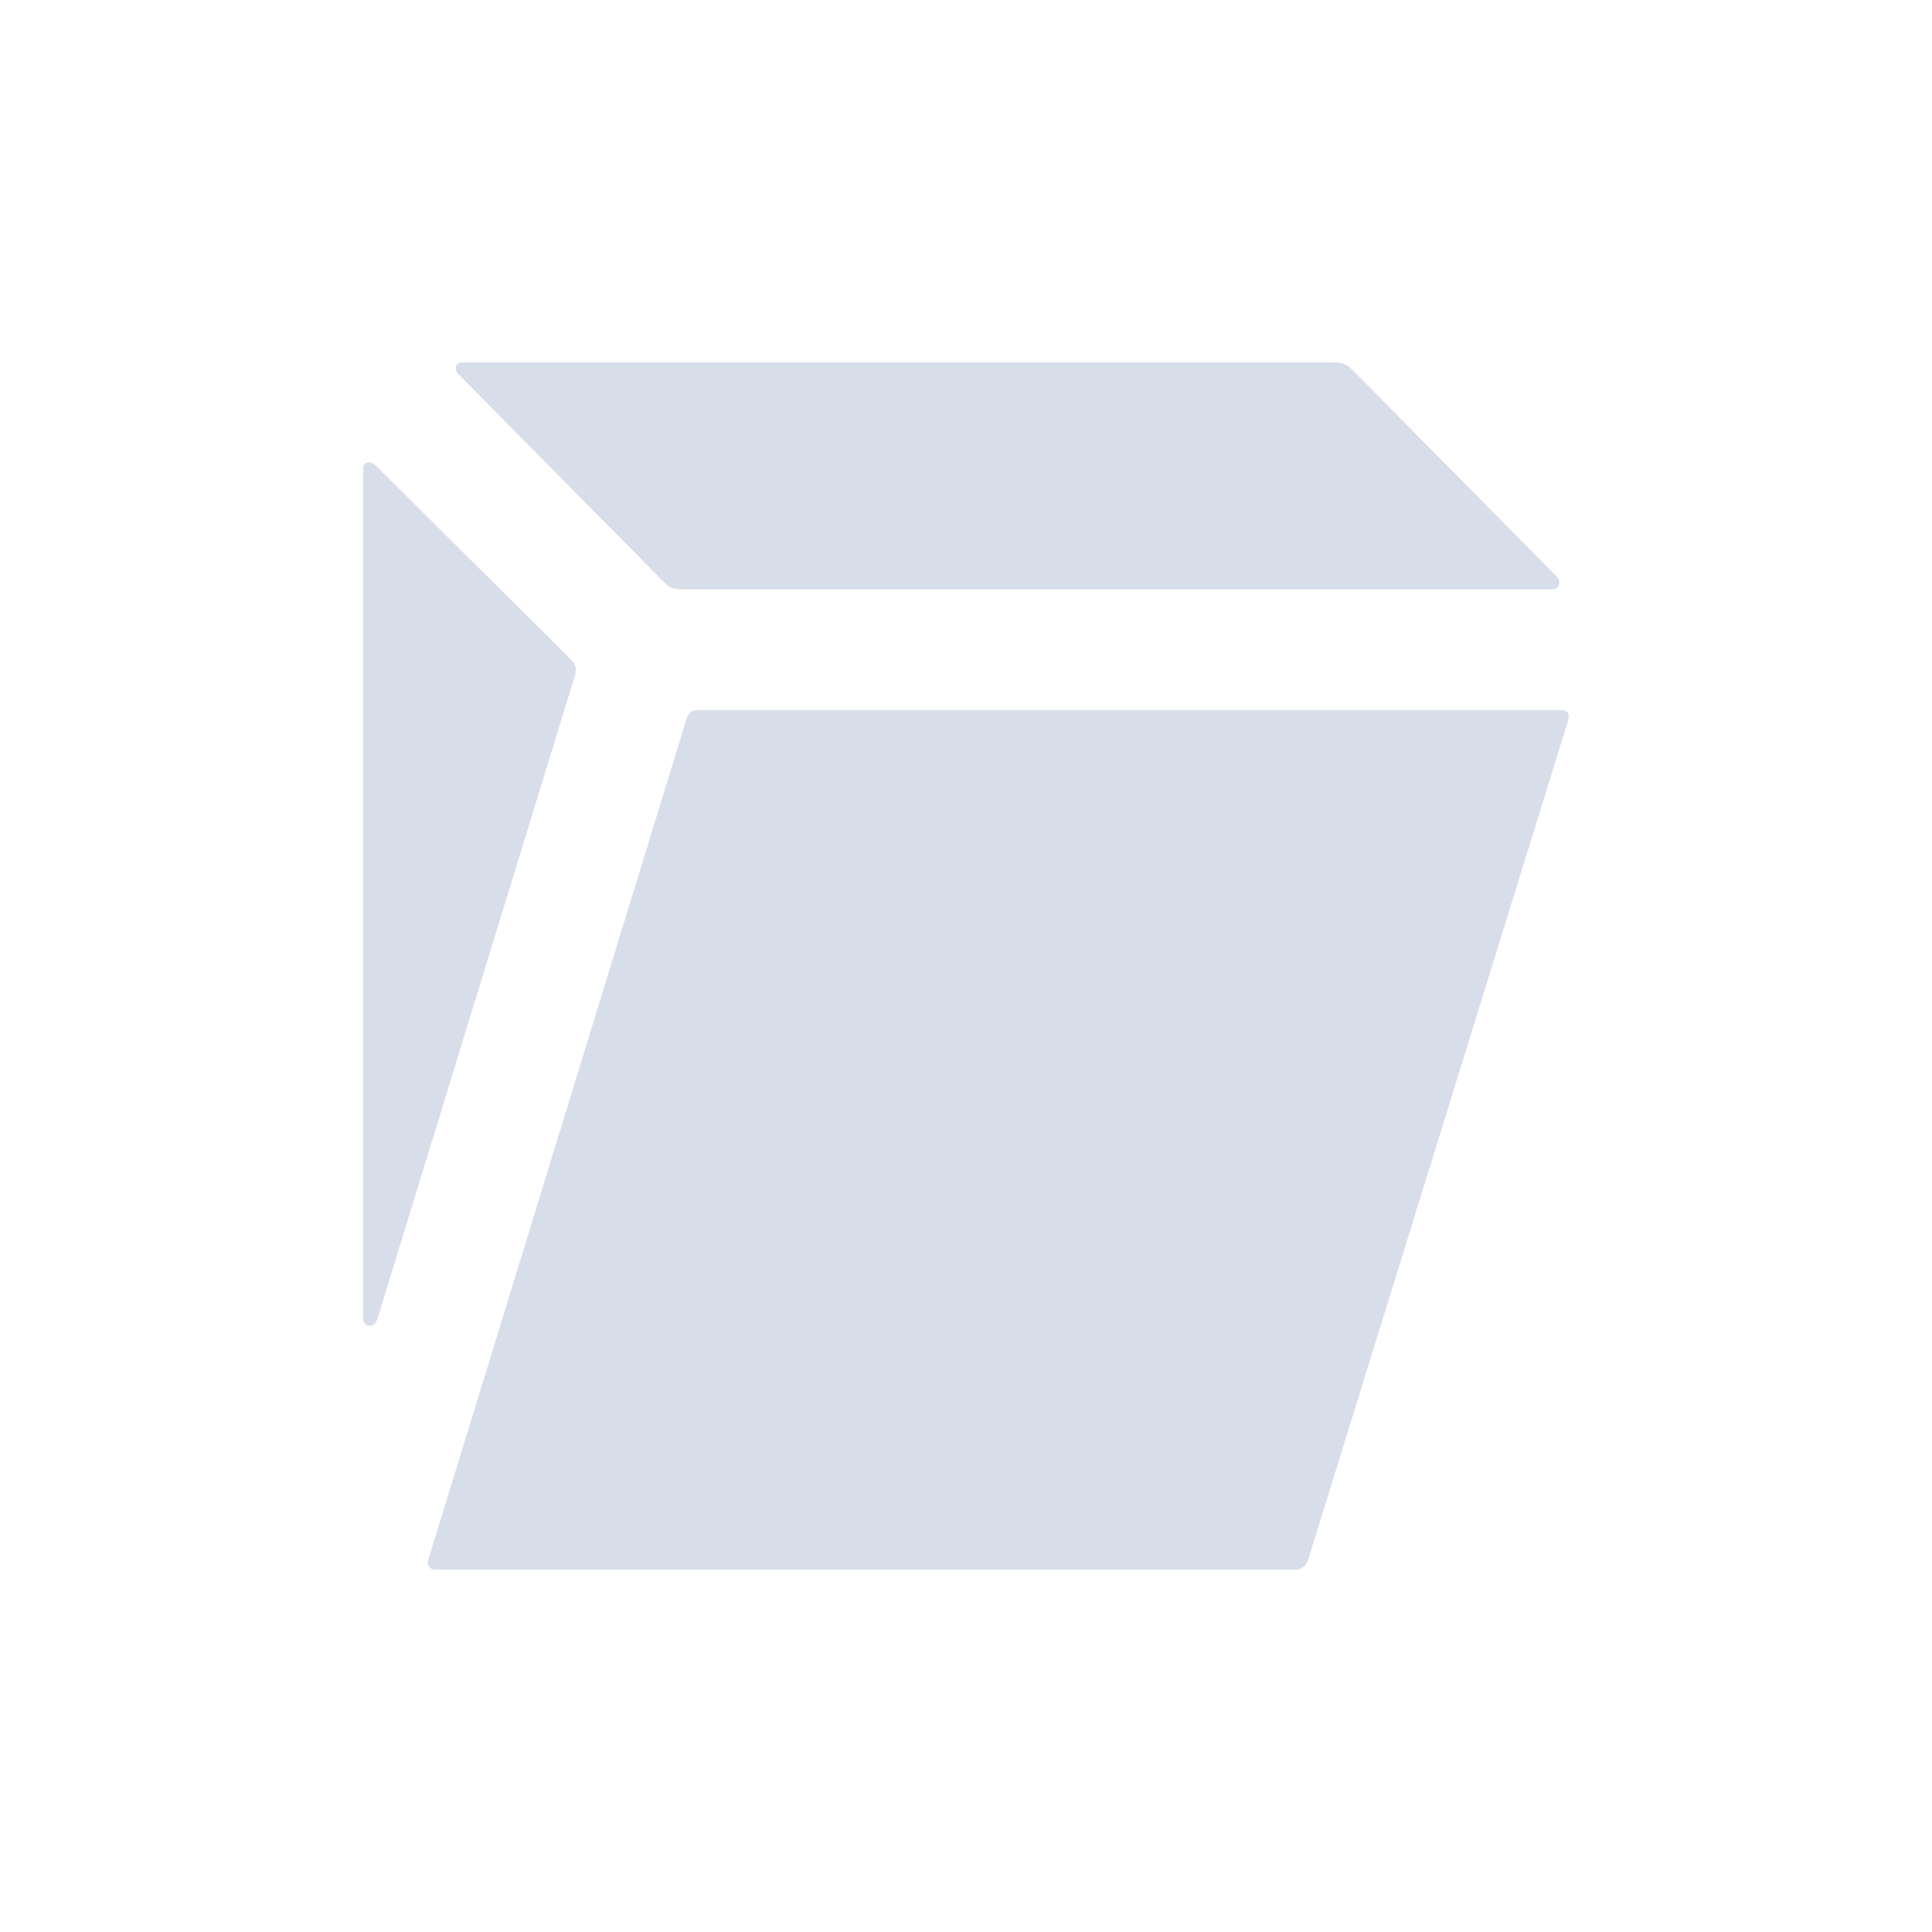
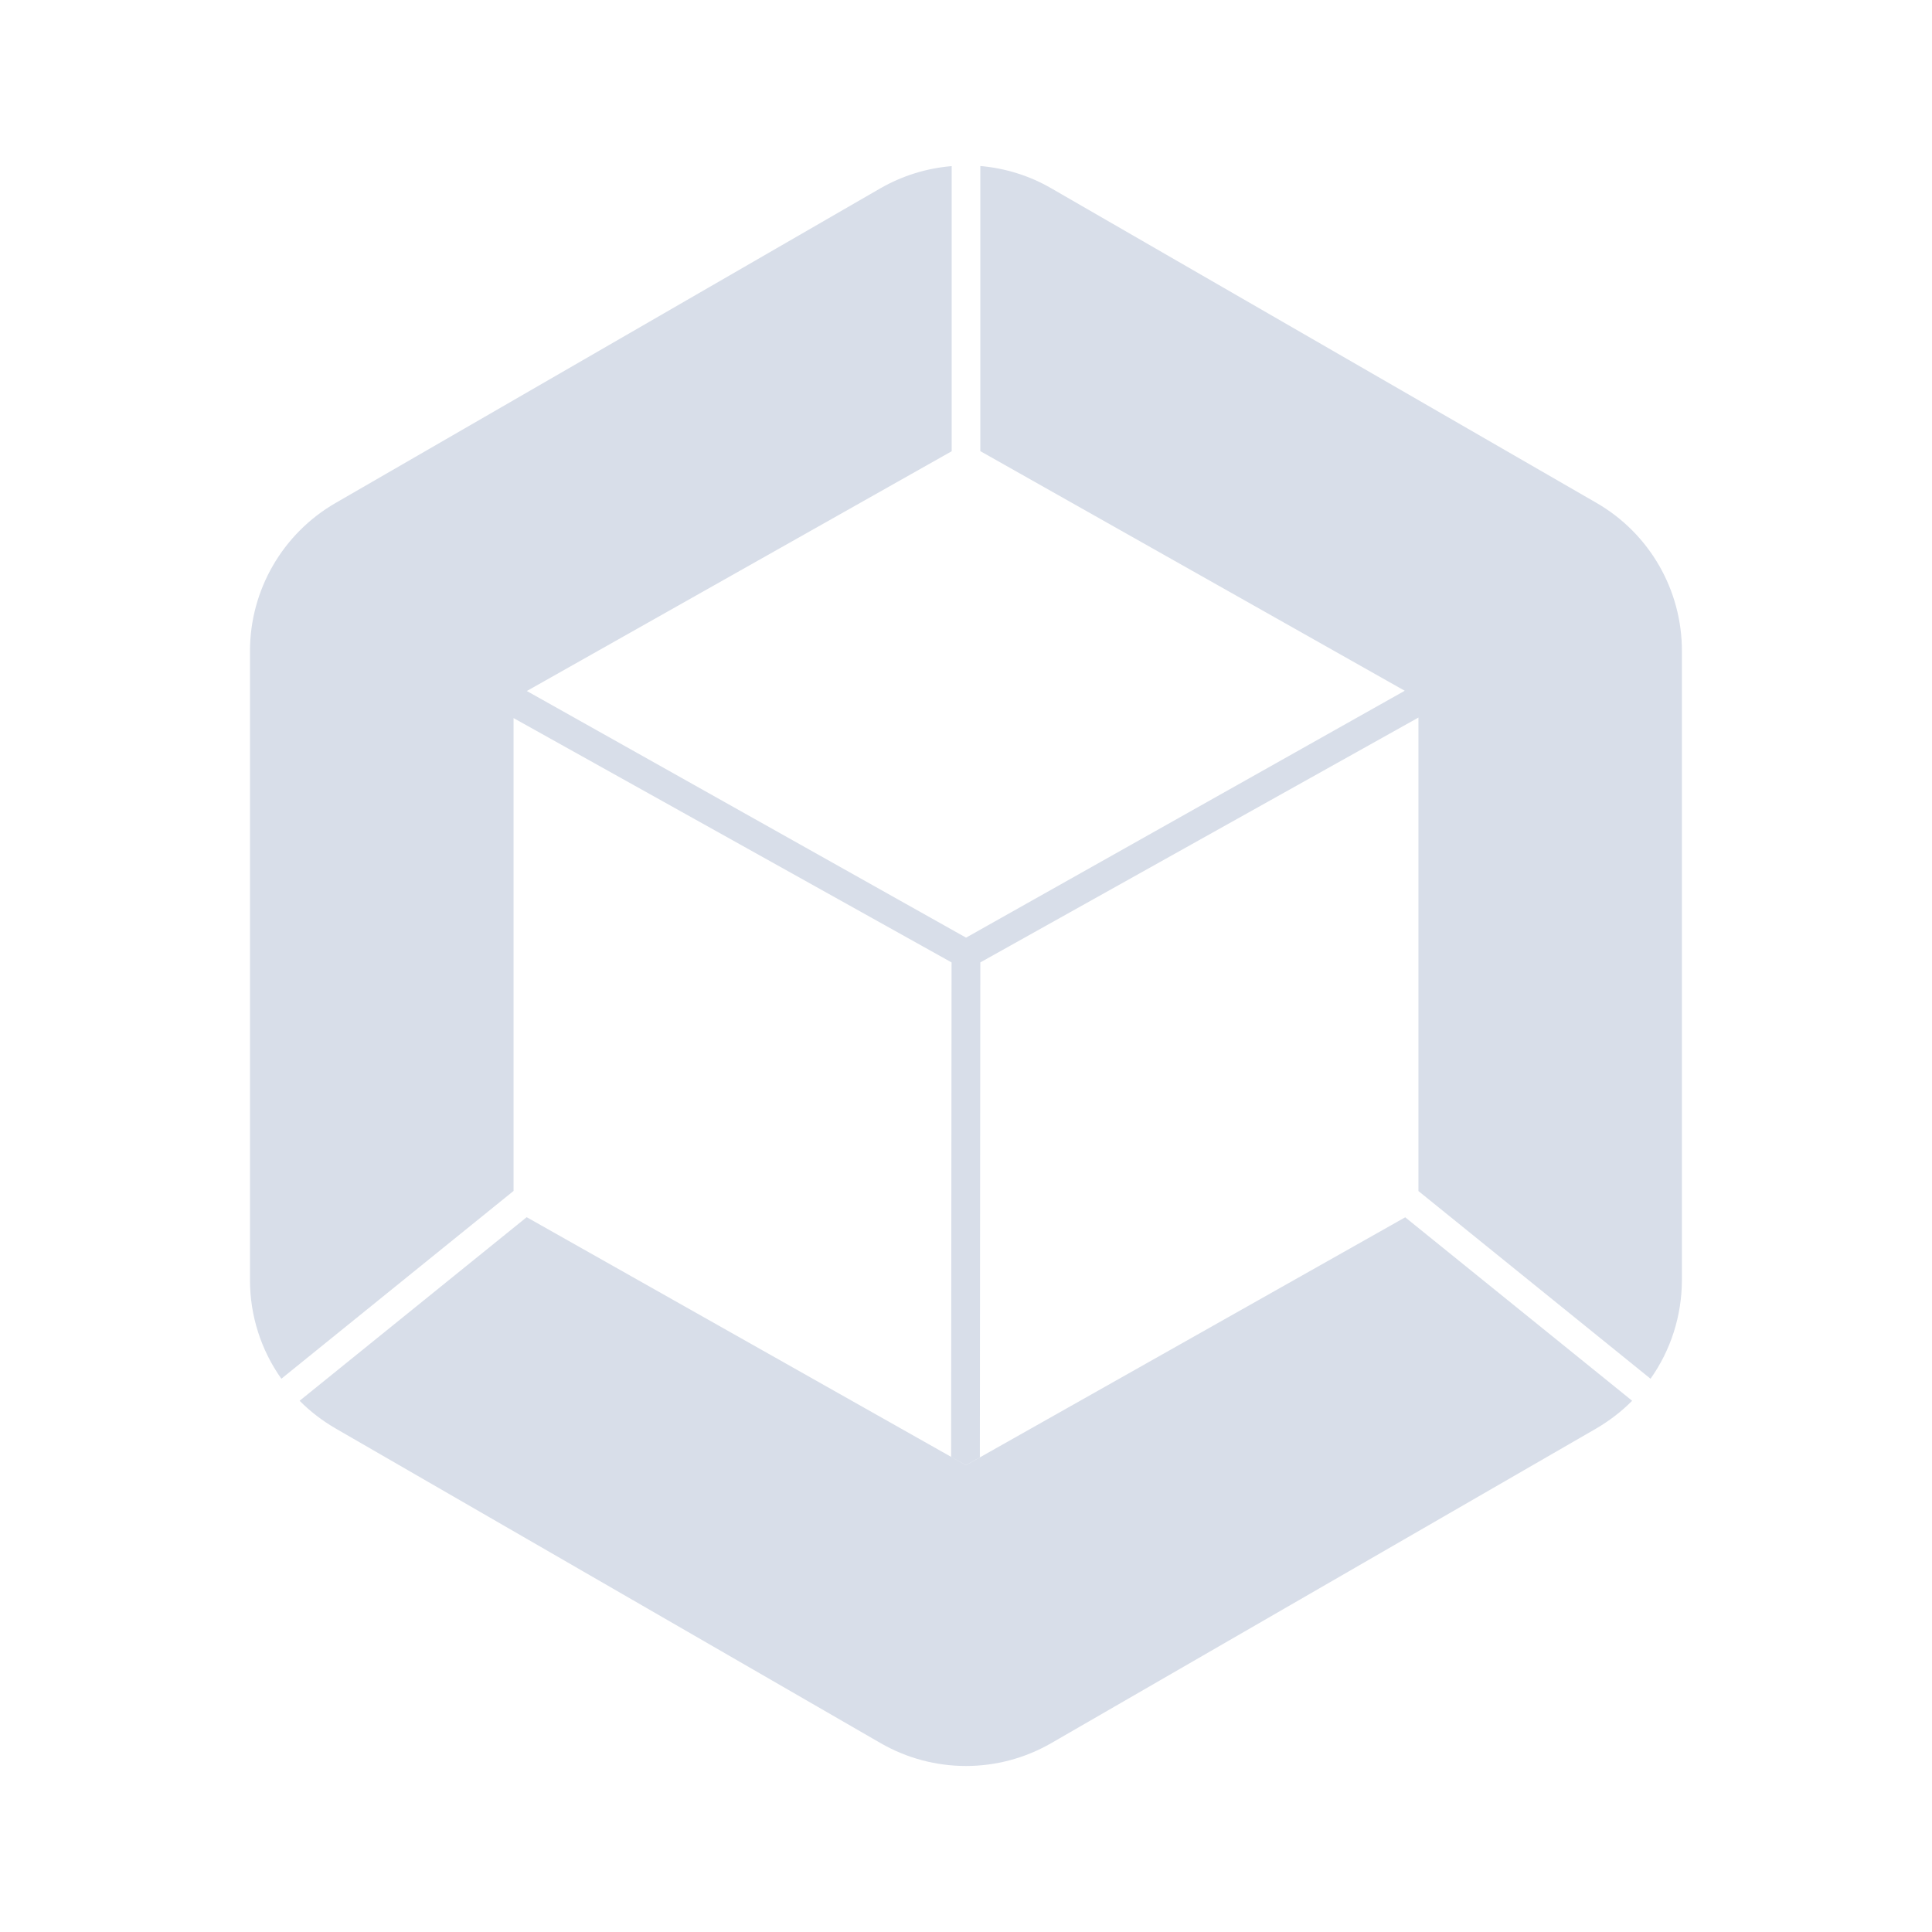
<svg xmlns="http://www.w3.org/2000/svg" width="64" height="64" version="1.1" viewBox="0 0 16.933 16.933" id="svg7">
  <defs id="defs2">
    <style id="current-color-scheme" type="text/css">.ColorScheme-Text {color:#d8dee9} .ColorScheme-Highlight {color:#3b4252}</style>
  </defs>
-   <path id="path5" class="ColorScheme-Text" d="m 4.061,3.175 c -0.074,0 -0.085,0.063 -0.042,0.106 l 1.81,1.831 c 0.042,0.042 0.085,0.053 0.148,0.053 h 7.63 c 0.053,0 0.085,-0.064 0.032,-0.117 L 11.85,3.238 c -0.042,-0.042 -0.085,-0.063 -0.169,-0.063 z M 3.236,4.052 c -0.029,5.16e-4 -0.054,0.021 -0.054,0.054 v 7.45 c 0,0.085 0.106,0.085 0.127,0 L 5.034,5.937 c 0.021,-0.063 0.021,-0.106 -0.032,-0.159 L 3.288,4.075 c -0.016,-0.016 -0.035,-0.023 -0.052,-0.023 z M 6.124,6.223 c -0.064,0 -0.085,0.021 -0.106,0.074 l -2.265,7.376 c -0.011,0.042 0.011,0.085 0.063,0.085 h 7.525 c 0.074,0 0.106,-0.032 0.127,-0.095 l 2.275,-7.345 c 0.021,-0.074 -0.011,-0.095 -0.074,-0.095 z" style="fill:currentColor;stroke-width:0.755" />
+   <path id="path5" style="fill:currentColor" d="m 4.616,10.668 -1.99,1.609 c 0.093,0.094 0.199,0.175 0.314,0.242 l 4.777,2.758 c 0.464,0.268 1.034,0.268 1.498,0 l 4.777,-2.758 c 0.114,-0.067 0.22,-0.148 0.313,-0.242 l -1.989,-1.608 -3.85,2.173 z m 3.725,-9.212 c -0.219,0.018 -0.432,0.084 -0.624,0.194 L 2.94,4.409 C 2.477,4.677 2.191,5.171 2.191,5.706 V 11.222 c 3.55e-4,0.31 0.097,0.611 0.275,0.862 l 2.035,-1.646 V 6.122 l 3.84,-2.167 z m 0.251,-9.584e-4 v 2.499 L 12.432,6.122 V 10.439 l 2.034,1.645 c 0.178,-0.251 0.274,-0.552 0.275,-0.862 V 5.706 C 14.742,5.171 14.457,4.676 13.993,4.408 L 9.215,1.651 C 9.024,1.54 8.811,1.474 8.592,1.455 Z m -3.975,4.601 -0.117,0.066 v 0.171 l 3.84,2.142 -0.004,4.333 0.13,0.073 0.122,-0.069 0.004,-4.337 3.84,-2.146 V 6.122 L 12.312,6.054 8.467,8.218 Z" class="ColorScheme-Text" />
</svg>
